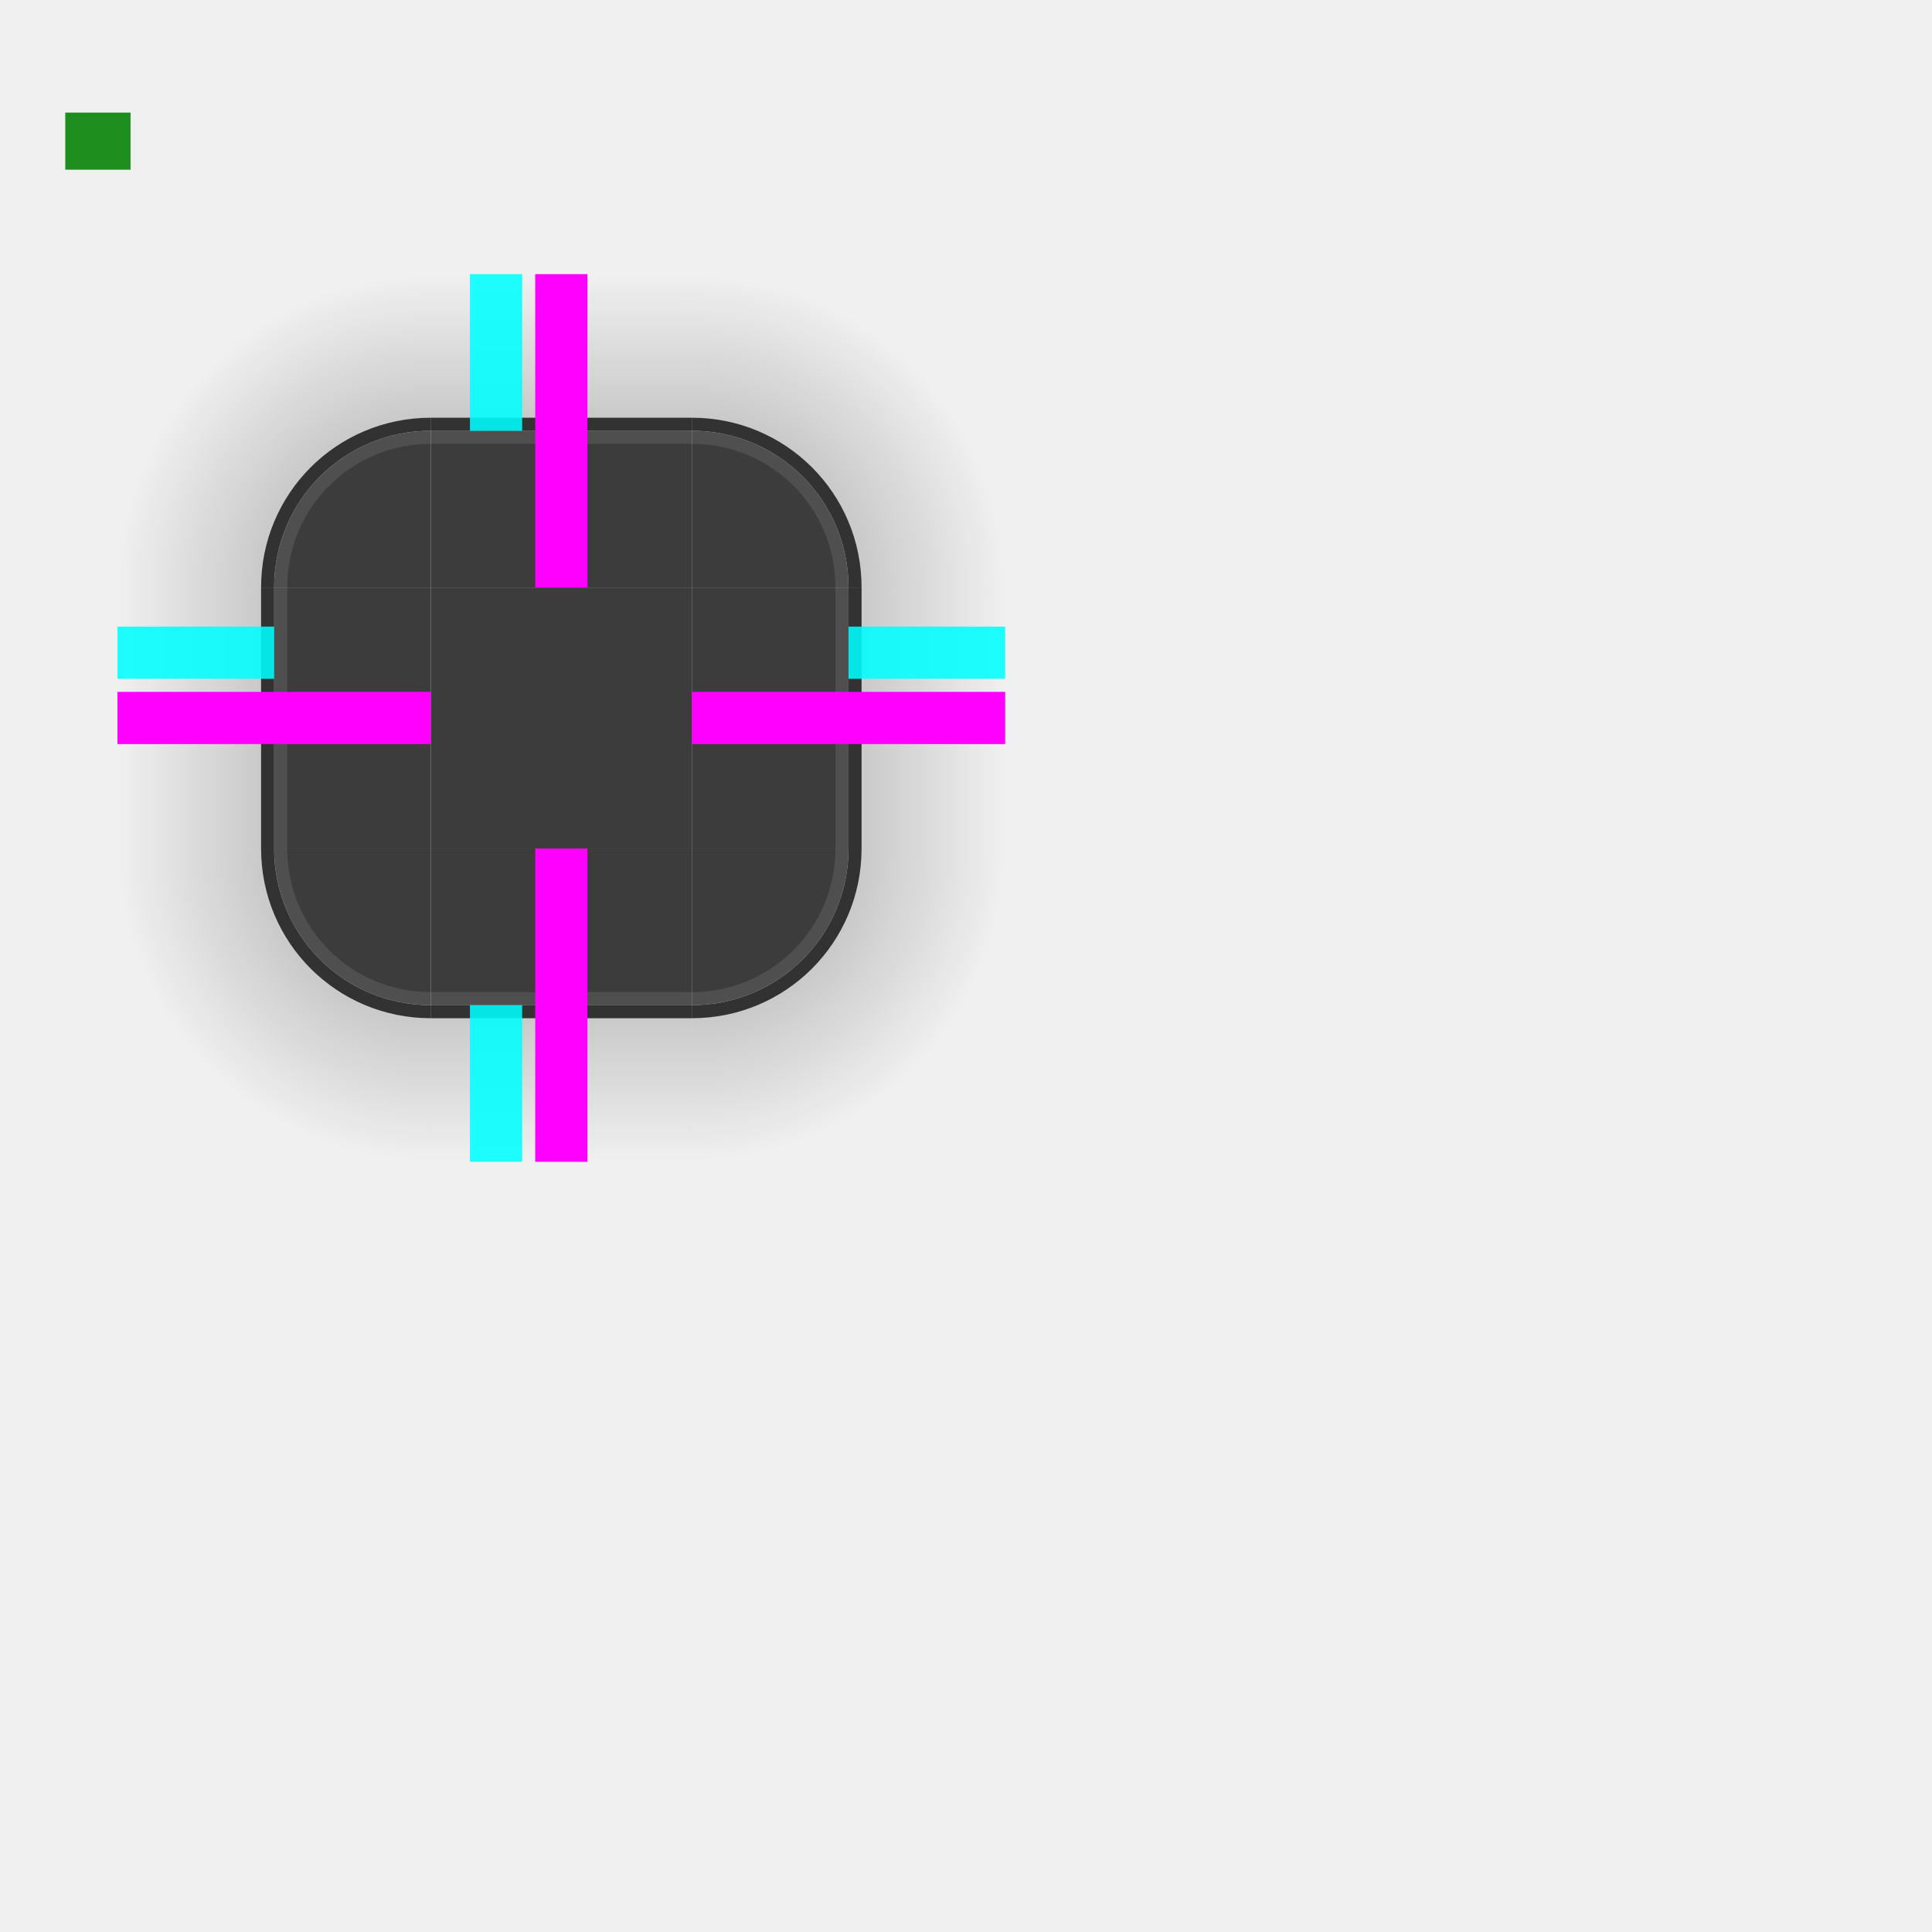
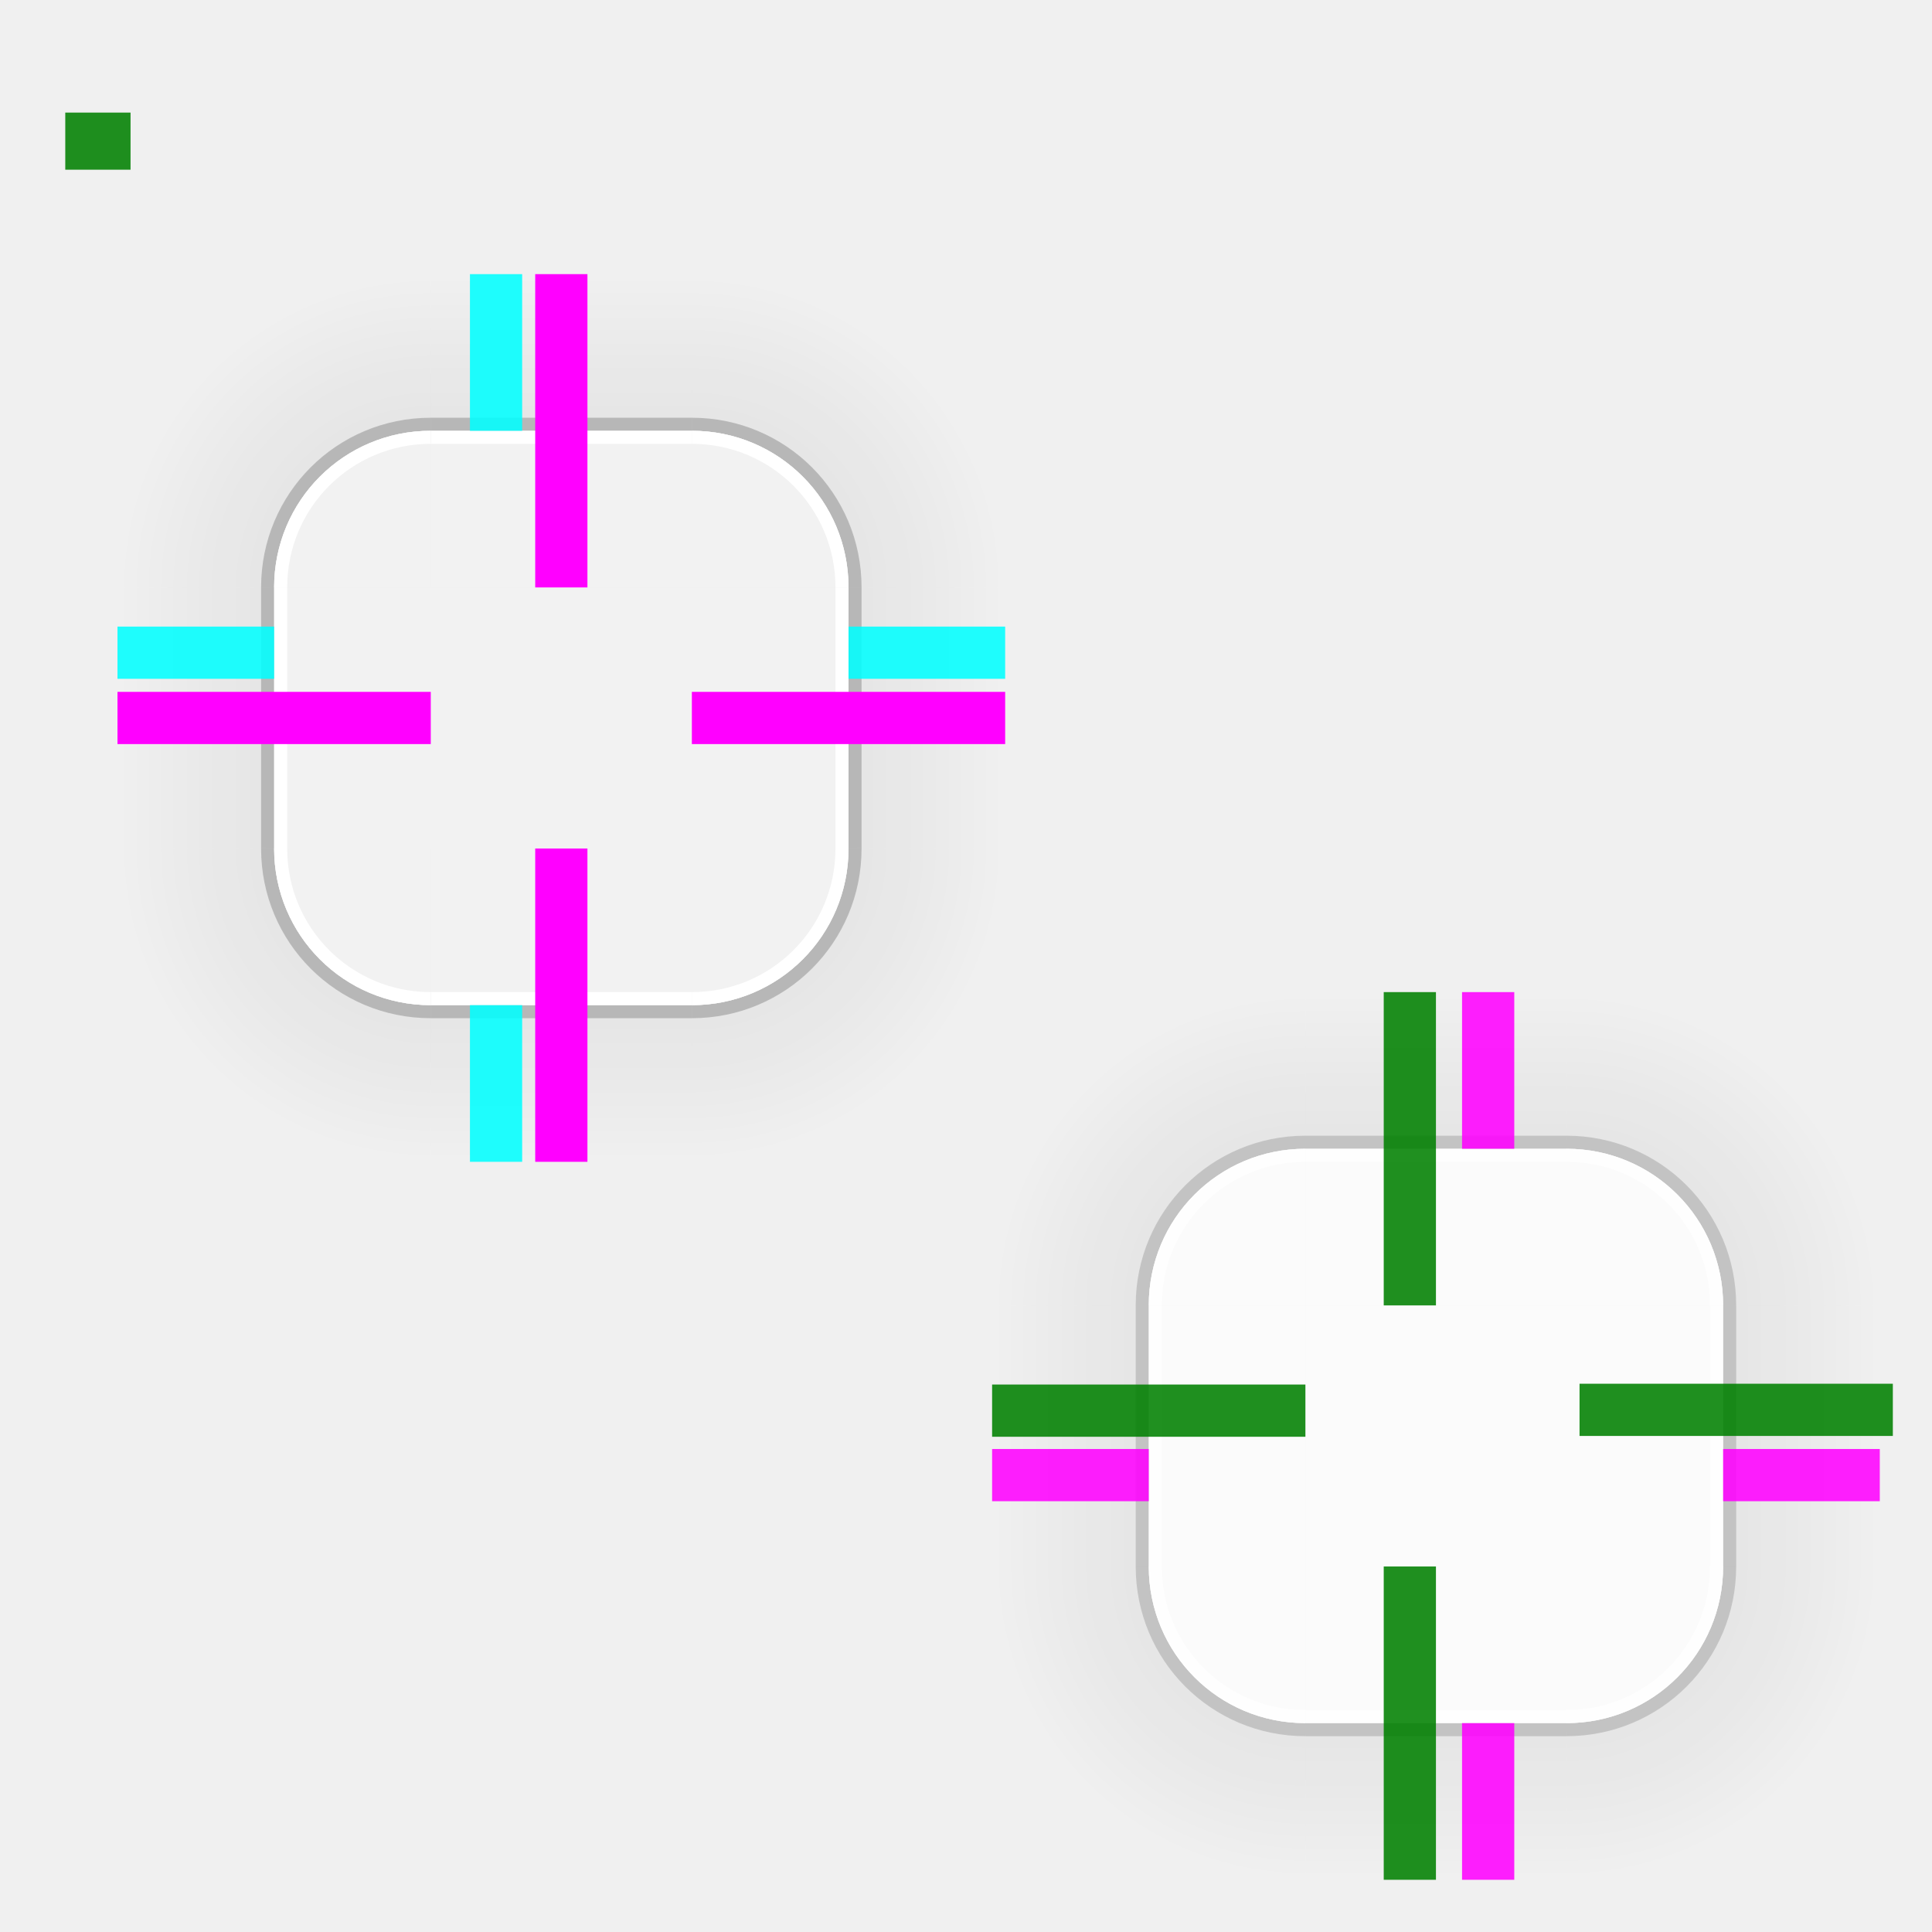
<svg xmlns="http://www.w3.org/2000/svg" xmlns:xlink="http://www.w3.org/1999/xlink" width="148" height="148" id="svg3642" version="1.0">
  <defs id="defs3644">
    <style type="text/css" id="current-color-scheme">
      .ColorScheme-Text {
        color:#7B7C7E;
      }
      .ColorScheme-Background{
        color:#EFF0F1;
      }
      .ColorScheme-Highlight{
        color:#3DAEE6;
      }
      .ColorScheme-ViewText {
        color:#7B7C7E;
      }
      .ColorScheme-ViewBackground{
        color:#FCFCFC;
      }
      .ColorScheme-ViewHover {
        color:#3DAEE6;
      }
      .ColorScheme-ViewFocus{
        color:#1E92FF;
      }
      .ColorScheme-ButtonText {
        color:#7B7C7E;
      }
      .ColorScheme-ButtonBackground{
        color:#EFF0F1;
      }
      .ColorScheme-ButtonHover {
        color:#3DAEE6;
      }
      .ColorScheme-ButtonFocus{
        color:#1E92FF;
      }
</style>
    <linearGradient xlink:href="#a" id="linearGradient1013" gradientUnits="userSpaceOnUse" gradientTransform="matrix(1.499998,0,0,1,-198.5,-904.36)" x1="-19" y1="932.36" x2="-7" y2="932.36" />
    <linearGradient id="a">
      <stop id="stop16" offset="0" />
      <stop id="stop18" offset="1" stop-opacity="0" />
    </linearGradient>
    <radialGradient xlink:href="#a" id="radialGradient1112" gradientUnits="userSpaceOnUse" gradientTransform="matrix(1.2618822e-6,-4.000001,4,1.2618818e-6,104,94.00001)" cx="19" cy="12" fx="19" fy="12" r="6" />
    <radialGradient xlink:href="#a" id="radialGradient1274" gradientUnits="userSpaceOnUse" gradientTransform="matrix(1.2618822e-6,-4.000001,4,1.2618818e-6,104,94.00001)" cx="19" cy="12" fx="19" fy="12" r="6" />
    <radialGradient xlink:href="#a" id="radialGradient1282" gradientUnits="userSpaceOnUse" gradientTransform="matrix(1.2618822e-6,-4.000001,4,1.2618818e-6,104,94.00001)" cx="19" cy="12" fx="19" fy="12" r="6" />
    <radialGradient xlink:href="#a" id="radialGradient1290" gradientUnits="userSpaceOnUse" gradientTransform="matrix(1.2618822e-6,-4.000001,4,1.2618818e-6,104,94.00001)" cx="19" cy="12" fx="19" fy="12" r="6" />
    <linearGradient y2="-35" x2="-904.36" y1="-35" x1="-916.36" gradientUnits="userSpaceOnUse" id="linearGradient1037" xlink:href="#a" gradientTransform="matrix(1.999998,0,0,1,910.3578,0)" />
    <radialGradient xlink:href="#a" id="radialGradient1011" gradientUnits="userSpaceOnUse" gradientTransform="matrix(1.2618822e-6,-4.000001,4,1.2618818e-6,-23.00002,94.00001)" cx="19" cy="12" fx="19" fy="12" r="6" />
    <linearGradient y2="-35" x2="960.36" y1="-35" x1="948.36" gradientUnits="userSpaceOnUse" id="linearGradient1043" xlink:href="#a" gradientTransform="matrix(2.000002,0,0,1,-954.3623,0)" />
    <linearGradient y2="932.36" x2="-7" y1="932.36" x1="-19" gradientUnits="userSpaceOnUse" id="linearGradient1045" xlink:href="#a" gradientTransform="matrix(2,0,0,1,13,0)" />
    <linearGradient y2="932.36" x2="63" y1="932.36" x1="51" gradientUnits="userSpaceOnUse" id="linearGradient1047" xlink:href="#a" gradientTransform="matrix(2,0,0,1,-57,0)" />
    <radialGradient xlink:href="#a" id="radialGradient1011-7" gradientUnits="userSpaceOnUse" gradientTransform="matrix(1.2618822e-6,-4.000001,4,1.2618818e-6,-23.00002,94.00001)" cx="19" cy="12" fx="19" fy="12" r="6" />
-     <linearGradient xlink:href="#a" id="linearGradient1977" gradientUnits="userSpaceOnUse" gradientTransform="matrix(1.999998,0,0,1,910.3578,0)" x1="-916.36" y1="-35" x2="-904.36" y2="-35" />
-     <linearGradient xlink:href="#a" id="linearGradient1979" gradientUnits="userSpaceOnUse" gradientTransform="matrix(2.000002,0,0,1,-954.3623,0)" x1="948.36" y1="-35" x2="960.36" y2="-35" />
-     <linearGradient xlink:href="#a" id="linearGradient1981" gradientUnits="userSpaceOnUse" gradientTransform="matrix(2,0,0,1,13,0)" x1="-19" y1="932.36" x2="-7" y2="932.36" />
-     <linearGradient xlink:href="#a" id="linearGradient1983" gradientUnits="userSpaceOnUse" gradientTransform="matrix(2,0,0,1,-57,0)" x1="51" y1="932.36" x2="63" y2="932.36" />
+     <linearGradient xlink:href="#a" id="linearGradient1729" gradientUnits="userSpaceOnUse" gradientTransform="matrix(1.999998,0,0,1,910.3578,0)" x1="-916.36" y1="-35" x2="-904.36" y2="-35" />
+     <linearGradient xlink:href="#a" id="linearGradient1731" gradientUnits="userSpaceOnUse" gradientTransform="matrix(2.000002,0,0,1,-954.3623,0)" x1="948.36" y1="-35" x2="960.36" y2="-35" />
+     <linearGradient xlink:href="#a" id="linearGradient1733" gradientUnits="userSpaceOnUse" gradientTransform="matrix(2,0,0,1,13,0)" x1="-19" y1="932.36" x2="-7" y2="932.36" />
+     <linearGradient xlink:href="#a" id="linearGradient1735" gradientUnits="userSpaceOnUse" gradientTransform="matrix(2,0,0,1,-57,0)" x1="51" y1="932.36" x2="63" y2="932.36" />
  </defs>
  <g id="layer1">
    <rect y="8.625" x="5" height="4.375" width="5" id="hint-stretch-borders" style="opacity:0.875;fill:#008000;fill-opacity:1;stroke:none;stroke-width:0;stroke-miterlimit:4;stroke-dasharray:none;stroke-opacity:1" />
    <text id="text4270" y="-506.747" x="198.334" style="font-style:normal;font-variant:normal;font-weight:bold;font-stretch:normal;line-height:0%;font-family:'Gill Sans';text-align:justify;writing-mode:lr-tb;text-anchor:start;fill:#000000;fill-opacity:1;stroke:none;stroke-width:1px;stroke-linecap:butt;stroke-linejoin:miter;stroke-opacity:1" xml:space="preserve">
      <tspan y="-506.747" x="198.334" id="tspan4272" style="font-size:14px;line-height:1.25"> </tspan>
    </text>
    <g style="opacity:0.979" transform="matrix(-0.75,0,0,0.75,133.5,29.5)" id="g3041" />
    <use x="0" y="0" xlink:href="#shadow-left" id="shadow-bottom" transform="rotate(-90,190,54.99999)" width="100%" height="100%" />
    <use height="100%" width="100%" transform="rotate(180,190,54.99999)" id="shadow-right" xlink:href="#shadow-left" y="0" x="0" />
    <use x="0" y="0" xlink:href="#shadow-left" id="shadow-top" transform="rotate(90,190,54.99999)" width="100%" height="100%" />
    <g id="shadow-left" transform="matrix(1.333333,0,0,0.6249993,-122.6666,37.50001)">
      <rect style="opacity:0.05;fill:url(#linearGradient1013);stroke-width:1.225" id="rect1066" height="32" width="9" y="12" x="-218" transform="scale(-1,1)" />
      <rect style="opacity:0;fill:none;stroke-width:1.732" id="rect1186" height="32" width="18" y="12" x="-227" transform="scale(-1,1)" />
    </g>
    <g id="shadow-topleft" transform="matrix(1.333333,0,0,1.333333,154.6667,-1176.813)">
      <g style="fill-rule:evenodd" id="g1106">
        <path style="opacity:0.05;fill:url(#radialGradient1112);fill-opacity:1;stroke-width:2" d="m 128,-6 v 24 h 12 c 0,-6.648 5.352,-12 12,-12 V -6 Z" transform="matrix(0.75,0,0,0.75,-95.00001,902.86)" id="path1104" />
      </g>
    </g>
    <g transform="matrix(0.625,0,0,1,21.125,-877.36)" id="top">
-       <rect class="ColorScheme-Background" transform="matrix(0,-1,-1,0,0,0)" x="-922.36" y="-51" width="12" height="32" id="rect42" style="opacity:0.95;fill:#333333" />
-       <rect transform="matrix(0,-1,-1,0,0,0)" x="-910.36" y="-51" width="12" height="32" id="rect44" style="opacity:0.35;fill:url(#linearGradient1037);stroke-width:1.414" />
-       <rect transform="matrix(0,-1,-1,0,0,0)" x="-910.36" y="-51" width="1" height="32" id="rect1259" style="opacity:0.75;fill:#000000;stroke-width:0.408" />
-       <rect class="ColorScheme-Background" transform="matrix(0,-1,-1,0,0,0)" x="-911.36" y="-51" width="1" height="32" id="rect1018" style="color:#eff0f1;opacity:0.1;fill:#ffffff;fill-opacity:1;stroke-width:0.408" />
+       <rect class="ColorScheme-Background" transform="matrix(0,-1,-1,0,0,0)" x="-922.36" y="-51" width="12" height="32" id="rect42" style="opacity:0.95;fill:#f2f2f2" />
+       <rect transform="matrix(0,-1,-1,0,0,0)" x="-910.36" y="-51" width="12" height="32" id="rect44" style="opacity:0.1;fill:url(#linearGradient1037);stroke-width:1.414" />
+       <rect transform="matrix(0,-1,-1,0,0,0)" x="-910.36" y="-51" width="1" height="32" id="rect1259" style="fill:#000000;opacity:0.2" />
+       <rect class="ColorScheme-Background" transform="matrix(0,-1,-1,0,0,0)" x="-911.36" y="-51" width="1" height="32" id="rect1018" style="fill:#ffffff" />
    </g>
    <g transform="matrix(1.333333,0,0,1.333333,7.666667,-1176.813)" id="topleft">
      <g id="g53" style="fill-rule:evenodd">
-         <path style="opacity:0.35;fill:url(#radialGradient1011);fill-opacity:1;stroke-width:2" d="M 1,-6 V 18 H 13 C 13,11.352 18.352,6 25,6 V -6 Z" transform="matrix(0.75,0,0,0.75,0.25,902.86)" id="path47" />
-         <path id="path900" style="opacity:0.75;fill:#000000;fill-opacity:1;stroke-width:2" d="M 33 32 C 25.798 32 20 37.798 20 45 L 21 45 C 21 38.352 26.352 33 33 33 L 33 32 z " transform="matrix(0.75,0,0,0.75,-5.75,882.61)" />
-       </g>
-       <path id="path55" d="m 19,907.36 c -4.986,0 -9,4.014 -9,9 h 6 1.5 1.5 v -1.5 -6 z" style="opacity:0.95;fill:#333333" />
-       <path id="path995" style="color:#eff0f1;opacity:0.1;fill:#ffffff;fill-opacity:1;stroke-width:2" d="M 33 33 C 26.352 33 21 38.352 21 45 L 22 45 C 22 38.906 26.906 34 33 34 L 33 33 z " transform="matrix(0.75,0,0,0.75,-5.75,882.61)" />
+         <path style="opacity:0.1;fill:url(#radialGradient1011);fill-opacity:1;stroke-width:2" d="M 1,-6 V 18 H 13 C 13,11.352 18.352,6 25,6 V -6 Z" transform="matrix(0.75,0,0,0.75,0.25,902.86)" id="path47" />
+         <path id="path900" d="M 33 32 C 25.798 32 20 37.798 20 45 L 21 45 C 21 38.352 26.352 33 33 33 L 33 32 z " transform="matrix(0.75,0,0,0.75,-5.75,882.61)" style="fill:#000000;opacity:0.2" />
+       </g>
+       <path id="path55" d="m 19,907.36 c -4.986,0 -9,4.014 -9,9 h 6 1.5 1.5 v -1.5 -6 z" style="opacity:0.95;fill:#f2f2f2" />
+       <path id="path995" d="M 33 33 C 26.352 33 21 38.352 21 45 L 22 45 C 22 38.906 26.906 34 33 34 L 33 33 z " transform="matrix(0.75,0,0,0.75,-5.75,882.61)" style="fill:#ffffff" />
    </g>
    <g transform="matrix(0.625,0,0,1,21.125,-877.36)" id="bottom">
-       <rect class="ColorScheme-Background" transform="rotate(90)" x="942.36" y="-51" width="12" height="32" id="rect69" style="opacity:0.95;fill:#333333" />
-       <rect transform="rotate(90)" x="954.36" y="-51" width="12" height="32" id="rect71" style="opacity:0.35;fill:url(#linearGradient1043);stroke-width:1.414" />
-       <rect transform="rotate(90)" x="954.36" y="-51" width="1" height="32" id="rect1299" style="opacity:0.75;fill:#000000;stroke-width:0.408" />
-       <rect class="ColorScheme-Background" transform="rotate(90)" x="953.36" y="-51" width="1" height="32" id="rect1058" style="color:#eff0f1;opacity:0.1;fill:#ffffff;fill-opacity:1;stroke-width:0.408" />
+       <rect class="ColorScheme-Background" transform="rotate(90)" x="942.36" y="-51" width="12" height="32" id="rect69" style="opacity:0.95;fill:#f2f2f2" />
+       <rect transform="rotate(90)" x="954.36" y="-51" width="12" height="32" id="rect71" style="opacity:0.1;fill:url(#linearGradient1043);stroke-width:1.414" />
+       <rect transform="rotate(90)" x="954.36" y="-51" width="1" height="32" id="rect1299" style="fill:#000000;opacity:0.2" />
+       <rect class="ColorScheme-Background" transform="rotate(90)" x="953.36" y="-51" width="1" height="32" id="rect1058" style="fill:#ffffff" />
    </g>
    <g transform="matrix(1,0,0,0.6249991,8,-527.7242)" id="left">
-       <rect class="ColorScheme-Background" transform="scale(-1,1)" x="-25" y="916.36" width="12" height="32" id="rect96" style="opacity:0.95;fill:#333333" />
-       <rect transform="scale(-1,1)" x="-13" y="916.36" width="12" height="32" id="rect98" style="opacity:0.35;fill:url(#linearGradient1045);stroke-width:1.414" />
-       <rect transform="scale(-1,1)" x="-13" y="916.36" width="1" height="32" id="rect1219" style="opacity:0.75;fill:#000000;stroke-width:0.408" />
-       <rect class="ColorScheme-Background" transform="scale(-1,1)" x="-14" y="916.36" width="1" height="32" id="rect1038" style="color:#eff0f1;opacity:0.1;fill:#ffffff;fill-opacity:1;stroke-width:0.408" />
+       <rect class="ColorScheme-Background" transform="scale(-1,1)" x="-25" y="916.36" width="12" height="32" id="rect96" style="opacity:0.95;fill:#f2f2f2" />
+       <rect transform="scale(-1,1)" x="-13" y="916.36" width="12" height="32" id="rect98" style="opacity:0.1;fill:url(#linearGradient1045);stroke-width:1.414" />
+       <rect transform="scale(-1,1)" x="-13" y="916.36" width="1" height="32" id="rect1219" style="fill:#000000;opacity:0.2" />
+       <rect class="ColorScheme-Background" transform="scale(-1,1)" x="-14" y="916.36" width="1" height="32" id="rect1038" style="fill:#ffffff" />
    </g>
    <g transform="matrix(1,0,0,0.6249991,8,-527.7242)" id="right">
-       <rect class="ColorScheme-Background" x="45" y="916.36" width="12" height="32" id="rect101" style="opacity:0.95;fill:#333333" />
-       <rect x="57" y="916.36" width="12" height="32" id="rect103" style="opacity:0.35;fill:url(#linearGradient1047);stroke-width:1.414" />
-       <rect x="57" y="916.36" width="1" height="32" id="rect1339" style="opacity:0.75;fill:#000000;stroke-width:0.408" />
-       <rect class="ColorScheme-Background" x="56" y="916.36" width="1" height="32" id="rect1078" style="color:#eff0f1;opacity:0.1;fill:#ffffff;fill-opacity:1;stroke-width:0.408" />
+       <rect class="ColorScheme-Background" x="45" y="916.36" width="12" height="32" id="rect101" style="opacity:0.95;fill:#f2f2f2" />
+       <rect x="57" y="916.36" width="12" height="32" id="rect103" style="opacity:0.1;fill:url(#linearGradient1047);stroke-width:1.414" />
+       <rect x="57" y="916.36" width="1" height="32" id="rect1339" style="fill:#000000;opacity:0.2" />
+       <rect class="ColorScheme-Background" x="56" y="916.36" width="1" height="32" id="rect1078" style="fill:#ffffff" />
    </g>
    <g transform="matrix(0.6249991,0,0,0.6249991,21.12503,-527.7242)" id="center">
      <rect x="19" y="916.36" width="32" height="32" id="rect106" style="fill:none" />
-       <rect class="ColorScheme-Background" x="19" y="916.36" width="32" height="32" id="rect108" style="opacity:0.95;fill:#333333" />
+       <rect class="ColorScheme-Background" x="19" y="916.36" width="32" height="32" id="rect108" style="opacity:0.95;fill:#f2f2f2" />
    </g>
    <rect height="24" width="4" y="21" x="41" id="hint-top-margin" style="fill:#ff00ff;stroke-width:1.414" />
    <rect height="24" width="4" y="65" x="41" id="hint-bottom-margin" style="fill:#ff00ff;stroke-width:1.414" />
    <rect height="24" width="4" y="-77" x="53" transform="rotate(90)" id="hint-right-margin" style="fill:#ff00ff;stroke-width:1.414" />
    <rect height="24" width="4" y="-33" x="53" transform="rotate(90)" id="hint-left-margin" style="fill:#ff00ff;stroke-width:1.414" />
    <g id="shadow-center" transform="matrix(0.625,0,0,0.625,168.125,-527.725)" style="opacity:0;fill:none">
      <rect x="19" y="916.36" width="32" height="32" id="rect213" />
      <rect x="19" y="916.36" width="32" height="32" id="rect215" />
    </g>
    <rect height="24" width="4" y="21" x="188" id="shadow-hint-top-margin" style="fill:#ff00ff;stroke-width:1.414" />
    <rect height="24" width="4" y="65" x="188" id="shadow-hint-bottom-margin" style="fill:#ff00ff;stroke-width:1.414" />
    <rect height="24" width="4" y="-224" x="53" transform="rotate(90)" id="shadow-hint-right-margin" style="fill:#ff00ff;stroke-width:1.414" />
    <rect height="24" width="4" y="-180" x="53" transform="rotate(90)" id="shadow-hint-left-margin" style="fill:#ff00ff;stroke-width:1.414" />
-     <use height="100%" width="100%" transform="matrix(-1,0,0,1,86,1.2064599e-6)" id="topright" xlink:href="#topleft" y="0" x="0" />
+     <use height="100%" width="100%" transform="matrix(-1,0,0,1,86,1.8714602e-6)" id="topright" xlink:href="#topleft" y="0" x="0" />
    <use height="100%" width="100%" transform="rotate(-90,43,55)" id="bottomleft" xlink:href="#topleft" y="0" x="0" />
    <use height="100%" width="100%" transform="rotate(180,43,55)" id="bottomright" xlink:href="#topleft" y="0" x="0" />
    <g transform="matrix(-1.333333,0,0,1.333333,225.3333,-1176.813)" id="shadow-topright">
      <g id="g1270" style="fill-rule:evenodd">
        <path id="path1268" transform="matrix(0.75,0,0,0.75,-95.00001,902.86)" d="m 128,-6 v 24 h 12 c 0,-6.648 5.352,-12 12,-12 V -6 Z" style="opacity:0.05;fill:url(#radialGradient1274);fill-opacity:1;stroke-width:2" />
      </g>
    </g>
    <g id="shadow-bottomright" transform="matrix(-1.333333,0,0,-1.333333,225.3333,1286.813)">
      <g style="fill-rule:evenodd" id="g1278">
        <path style="opacity:0.05;fill:url(#radialGradient1282);fill-opacity:1;stroke-width:2" d="m 128,-6 v 24 h 12 c 0,-6.648 5.352,-12 12,-12 V -6 Z" transform="matrix(0.75,0,0,0.75,-95.00001,902.86)" id="path1276" />
      </g>
    </g>
    <g transform="matrix(1.333333,0,0,-1.333333,154.6667,1286.813)" id="shadow-bottomleft">
      <g id="g1286" style="fill-rule:evenodd">
        <path id="path1284" transform="matrix(0.75,0,0,0.75,-95.00001,902.86)" d="m 128,-6 v 24 h 12 c 0,-6.648 5.352,-12 12,-12 V -6 Z" style="opacity:0.05;fill:url(#radialGradient1290);fill-opacity:1;stroke-width:2" />
      </g>
    </g>
    <rect style="opacity:0.875;fill:#00ffff;fill-opacity:1;stroke:none;stroke-width:0.926" id="hint-right-inset" width="12" height="4" x="65" y="48" />
    <rect y="48" x="9" height="4" width="12" id="hint-left-inset" style="opacity:0.875;fill:#00ffff;fill-opacity:1;stroke:none;stroke-width:0.926" />
    <rect style="opacity:0.875;fill:#00ffff;fill-opacity:1;stroke:none;stroke-width:0.926" id="hint-top-inset" width="4" height="12" x="36" y="21" />
    <rect y="77" x="36" height="12" width="4" id="hint-bottom-inset" style="opacity:0.875;fill:#00ffff;fill-opacity:1;stroke:none;stroke-width:0.926" />
    <rect y="48" x="212" height="4" width="12" id="shadow-hint-right-inset" style="opacity:0.875;fill:#00ffff;fill-opacity:1;stroke:none;stroke-width:0.926" />
    <rect style="opacity:0.875;fill:#00ffff;fill-opacity:1;stroke:none;stroke-width:0.926" id="shadow-hint-left-inset" width="12" height="4" x="156" y="48" />
    <rect y="21" x="183" height="12" width="4" id="shadow-hint-top-inset" style="opacity:0.875;fill:#00ffff;fill-opacity:1;stroke:none;stroke-width:0.926" />
    <rect style="opacity:0.875;fill:#00ffff;fill-opacity:1;stroke:none;stroke-width:0.926" id="shadow-hint-bottom-inset" width="4" height="12" x="183" y="77" />
-     <g transform="matrix(0.625,0,0,1,11.125,-730.36)" id="blurred-top">
-       <rect transform="matrix(0,-1,-1,0,0,0)" x="-922.36" y="-51" width="12" height="32" id="rect42-5" style="fill:#242424;fill-opacity:1;opacity:0.65" />
-       <rect transform="matrix(0,-1,-1,0,0,0)" x="-910.36" y="-51" width="12" height="32" id="rect44-3" style="opacity:0.1;fill:url(#linearGradient1977);stroke-width:1.414" />
-       <rect transform="matrix(0,-1,-1,0,0,0)" x="-910.36" y="-51" width="1" height="32" id="rect1259-5" style="opacity:0.1;fill:#000000;stroke-width:0.408" />
-       <rect class="ColorScheme-Background" transform="matrix(0,-1,-1,0,0,0)" x="-911.36" y="-51" width="1" height="32" id="rect1018-6" style="color:#eff0f1;opacity:0.1;fill:#ffffff;fill-opacity:1;stroke-width:0.408" />
-     </g>
-     <g transform="matrix(1.333333,0,0,1.333333,-2.333334,-1029.813)" id="blurred-topleft">
+     <g transform="matrix(0.625,0,0,1,88.125,-822.36)" id="blurred-top">
+       <rect class="ColorScheme-Background" transform="matrix(0,-1,-1,0,0,0)" x="-922.36" y="-51" width="12" height="32" id="rect42-5" style="color:#eff0f1;opacity:0.75;fill:#ffffff;fill-opacity:1;stroke-width:1.414" />
+       <rect transform="matrix(0,-1,-1,0,0,0)" x="-910.36" y="-51" width="12" height="32" id="rect44-3" style="opacity:0.1;fill:url(#linearGradient1729);stroke-width:1.414" />
+       <rect transform="matrix(0,-1,-1,0,0,0)" x="-910.36" y="-51" width="1" height="32" id="rect1259-5" style="opacity:0.15;fill:#000000;stroke-width:0.408" />
+       <rect class="ColorScheme-Background" transform="matrix(0,-1,-1,0,0,0)" x="-911.36" y="-51" width="1" height="32" id="rect1018-6" style="fill:#ffffff;opacity:0.75" />
+     </g>
+     <g transform="matrix(1.333333,0,0,1.333333,74.66666,-1121.813)" id="blurred-topleft">
      <g id="g53-2" style="fill-rule:evenodd">
        <path style="opacity:0.1;fill:url(#radialGradient1011-7);fill-opacity:1;stroke-width:2" d="M 1,-6 V 18 H 13 C 13,11.352 18.352,6 25,6 V -6 Z" transform="matrix(0.75,0,0,0.75,0.25,902.86)" id="path47-9" />
-         <path id="path900-1" style="opacity:0.1;fill:#000000;fill-opacity:1;stroke-width:2" d="m 33,32 c -7.202,0 -13,5.798 -13,13 h 1 c 0,-6.648 5.352,-12 12,-12 z" transform="matrix(0.75,0,0,0.75,-5.75,882.61)" />
-       </g>
-       <path id="path55-2" d="m 19,907.36 c -4.986,0 -9,4.014 -9,9 h 6 1.5 1.5 v -1.5 -6 z" style="fill:#242424;fill-opacity:1;opacity:0.65" />
-       <path id="path995-7" style="color:#eff0f1;opacity:0.1;fill:#ffffff;fill-opacity:1;stroke-width:2" d="m 33,33 c -6.648,0 -12,5.352 -12,12 h 1 c 0,-6.094 4.906,-11 11,-11 z" transform="matrix(0.75,0,0,0.75,-5.75,882.61)" />
-     </g>
-     <g transform="matrix(0.625,0,0,1,11.125,-730.36)" id="blurred-bottom">
-       <rect transform="rotate(90)" x="942.36" y="-51" width="12" height="32" id="rect69-0" style="fill:#242424;fill-opacity:1;opacity:0.65" />
-       <rect transform="rotate(90)" x="954.36" y="-51" width="12" height="32" id="rect71-9" style="opacity:0.1;fill:url(#linearGradient1979);stroke-width:1.414" />
-       <rect transform="rotate(90)" x="954.36" y="-51" width="1" height="32" id="rect1299-3" style="opacity:0.1;fill:#000000;stroke-width:0.408" />
-       <rect class="ColorScheme-Background" transform="rotate(90)" x="953.36" y="-51" width="1" height="32" id="rect1058-6" style="color:#eff0f1;opacity:0.1;fill:#ffffff;fill-opacity:1;stroke-width:0.408" />
-     </g>
-     <g transform="matrix(1,0,0,0.6249991,-1.999998,-380.7241)" id="blurred-left">
-       <rect transform="scale(-1,1)" x="-25" y="916.36" width="12" height="32" id="rect96-0" style="fill:#242424;fill-opacity:1;opacity:0.65" />
-       <rect transform="scale(-1,1)" x="-13" y="916.36" width="12" height="32" id="rect98-6" style="opacity:0.1;fill:url(#linearGradient1981);stroke-width:1.414" />
-       <rect transform="scale(-1,1)" x="-13" y="916.36" width="1" height="32" id="rect1219-2" style="opacity:0.1;fill:#000000;stroke-width:0.408" />
-       <rect class="ColorScheme-Background" transform="scale(-1,1)" x="-14" y="916.36" width="1" height="32" id="rect1038-6" style="color:#eff0f1;opacity:0.1;fill:#ffffff;fill-opacity:1;stroke-width:0.408" />
-     </g>
-     <g transform="matrix(1,0,0,0.6249991,-1.999998,-380.7241)" id="blurred-right">
-       <rect x="45" y="916.36" width="12" height="32" id="rect101-1" style="fill:#242424;fill-opacity:1;opacity:0.65" />
-       <rect x="57" y="916.36" width="12" height="32" id="rect103-8" style="opacity:0.1;fill:url(#linearGradient1983);stroke-width:1.414" />
-       <rect x="57" y="916.36" width="1" height="32" id="rect1339-7" style="opacity:0.1;fill:#000000;stroke-width:0.408" />
-       <rect class="ColorScheme-Background" x="56" y="916.36" width="1" height="32" id="rect1078-9" style="color:#eff0f1;opacity:0.1;fill:#ffffff;fill-opacity:1;stroke-width:0.408" />
-     </g>
-     <g transform="matrix(0.6249991,0,0,0.6249991,11.12503,-380.7241)" id="blurred-center">
+         <path id="path900-1" style="opacity:0.15;fill:#000000;fill-opacity:1;stroke-width:2" d="m 33,32 c -7.202,0 -13,5.798 -13,13 h 1 c 0,-6.648 5.352,-12 12,-12 z" transform="matrix(0.75,0,0,0.75,-5.75,882.61)" />
+       </g>
+       <path id="path55-2" d="m 19,907.36 c -4.986,0 -9,4.014 -9,9 h 6 1.5 1.5 v -1.5 -6 z" style="color:#eff0f1;opacity:0.75;fill:#ffffff;fill-opacity:1;stroke-width:1.5" />
+       <path id="path995-7" d="m 33,33 c -6.648,0 -12,5.352 -12,12 h 1 c 0,-6.094 4.906,-11 11,-11 z" transform="matrix(0.75,0,0,0.75,-5.75,882.61)" style="fill:#ffffff;opacity:0.75" />
+     </g>
+     <g transform="matrix(0.625,0,0,1,88.125,-822.36)" id="blurred-bottom">
+       <rect class="ColorScheme-Background" transform="rotate(90)" x="942.36" y="-51" width="12" height="32" id="rect69-0" style="color:#eff0f1;opacity:0.75;fill:#ffffff;fill-opacity:1;stroke-width:1.414" />
+       <rect transform="rotate(90)" x="954.36" y="-51" width="12" height="32" id="rect71-9" style="opacity:0.1;fill:url(#linearGradient1731);stroke-width:1.414" />
+       <rect transform="rotate(90)" x="954.36" y="-51" width="1" height="32" id="rect1299-3" style="opacity:0.15;fill:#000000;stroke-width:0.408" />
+       <rect class="ColorScheme-Background" transform="rotate(90)" x="953.36" y="-51" width="1" height="32" id="rect1058-6" style="fill:#ffffff;opacity:0.75" />
+     </g>
+     <g transform="matrix(1,0,0,0.6249991,75,-472.7242)" id="blurred-left">
+       <rect class="ColorScheme-Background" transform="scale(-1,1)" x="-25" y="916.36" width="12" height="32" id="rect96-0" style="color:#eff0f1;opacity:0.75;fill:#ffffff;fill-opacity:1;stroke-width:1.414" />
+       <rect transform="scale(-1,1)" x="-13" y="916.36" width="12" height="32" id="rect98-6" style="opacity:0.1;fill:url(#linearGradient1733);stroke-width:1.414" />
+       <rect transform="scale(-1,1)" x="-13" y="916.36" width="1" height="32" id="rect1219-2" style="opacity:0.15;fill:#000000;stroke-width:0.408" />
+       <rect class="ColorScheme-Background" transform="scale(-1,1)" x="-14" y="916.36" width="1" height="32" id="rect1038-6" style="fill:#ffffff;opacity:0.75" />
+     </g>
+     <g transform="matrix(1,0,0,0.6249991,75,-472.7242)" id="blurred-right">
+       <rect class="ColorScheme-Background" x="45" y="916.36" width="12" height="32" id="rect101-1" style="color:#eff0f1;opacity:0.75;fill:#ffffff;fill-opacity:1;stroke-width:1.414" />
+       <rect x="57" y="916.36" width="12" height="32" id="rect103-8" style="opacity:0.1;fill:url(#linearGradient1735);stroke-width:1.414" />
+       <rect x="57" y="916.36" width="1" height="32" id="rect1339-7" style="opacity:0.15;fill:#000000;stroke-width:0.408" />
+       <rect class="ColorScheme-Background" x="56" y="916.36" width="1" height="32" id="rect1078-9" style="fill:#ffffff;opacity:0.75" />
+     </g>
+     <g transform="matrix(0.6249991,0,0,0.6249991,88.12503,-472.7242)" id="blurred-center">
      <rect x="19" y="916.36" width="32" height="32" id="rect106-2" style="fill:none" />
-       <rect x="19" y="916.36" width="32" height="32" id="rect108-0" style="fill:#242424;fill-opacity:1;opacity:0.65" />
-     </g>
-     <rect height="24" width="4" y="168" x="31" id="blurred-hint-top-margin" style="fill:#ff00ff;stroke-width:1.414" />
-     <rect height="24" width="4" y="212" x="31" id="blurred-hint-bottom-margin" style="fill:#ff00ff;stroke-width:1.414" />
-     <rect height="24" width="4" y="-67" x="200" transform="rotate(90)" id="blurred-hint-right-margin" style="fill:#ff00ff;stroke-width:1.414" />
-     <rect height="24" width="4" y="-23" x="200" transform="rotate(90)" id="blurred-hint-left-margin" style="fill:#ff00ff;stroke-width:1.414" />
-     <use height="100%" width="100%" transform="matrix(-1,0,0,1,66,-1.2587891e-6)" id="blurred-topright" xlink:href="#blurred-topleft" y="0" x="0" />
-     <use height="100%" width="100%" transform="rotate(-90,32.99999,202)" id="blurred-bottomleft" xlink:href="#blurred-topleft" y="0" x="0" />
-     <use height="100%" width="100%" transform="rotate(180,33,202)" id="blurred-bottomright" xlink:href="#blurred-topleft" y="0" x="0" />
-     <rect style="opacity:0.875;fill:#00ffff;fill-opacity:1;stroke:none;stroke-width:0.926" id="blurred-hint-right-inset" width="12" height="4" x="55" y="195" />
-     <rect y="195" x="-1" height="4" width="12" id="blurred-hint-left-inset" style="opacity:0.875;fill:#00ffff;fill-opacity:1;stroke:none;stroke-width:0.926" />
-     <rect style="opacity:0.875;fill:#00ffff;fill-opacity:1;stroke:none;stroke-width:0.926" id="blurred-hint-top-inset" width="4" height="12" x="26" y="168" />
-     <rect y="224" x="26" height="12" width="4" id="blurred-hint-bottom-inset" style="opacity:0.875;fill:#00ffff;fill-opacity:1;stroke:none;stroke-width:0.926" />
-     <g transform="matrix(0.625,0,0,1,128.125,-727.36)" id="blurred-mask-top">
-       <rect class="ColorScheme-Background" transform="matrix(0,-1,-1,0,0,0)" x="-922.36" y="-51" width="12" height="32" id="rect42-5-3" />
-       <rect transform="matrix(0,-1,-1,0,0,0)" x="-910.36" y="-51" width="12" height="32" id="rect44-3-6" style="fill:none" />
-     </g>
-     <g transform="matrix(1.333333,0,0,1.333333,114.6667,-1026.813)" id="blurred-mask-topleft">
+       <rect class="ColorScheme-Background" x="19" y="916.36" width="32" height="32" id="rect108-0" style="color:#eff0f1;opacity:0.75;fill:#ffffff;fill-opacity:1" />
+     </g>
+     <use height="100%" width="100%" transform="matrix(-1,0,0,1,220,-5.7728601e-6)" id="blurred-topright" xlink:href="#blurred-topleft" y="0" x="0" />
+     <use height="100%" width="100%" transform="rotate(-90,110,110)" id="blurred-bottomleft" xlink:href="#blurred-topleft" y="0" x="0" />
+     <use height="100%" width="100%" transform="rotate(180,110,110)" id="blurred-bottomright" xlink:href="#blurred-topleft" y="0" x="0" />
+     <rect y="76" x="106" height="24" width="4" id="blurred-hint-top-margin" style="opacity:0.875;fill:#008000;fill-opacity:1;stroke:none;stroke-width:1.309" />
+     <rect style="opacity:0.875;fill:#008000;fill-opacity:1;stroke:none;stroke-width:1.309" id="blurred-hint-bottom-margin" width="4" height="24" x="106" y="120" />
+     <rect y="106" x="121" height="4" width="24" id="blurred-hint-right-margin" style="opacity:0.875;fill:#008000;fill-opacity:1;stroke:none;stroke-width:1.309" />
+     <rect style="opacity:0.875;fill:#008000;fill-opacity:1;stroke:none;stroke-width:1.309" id="blurred-hint-left-margin" width="24" height="4" x="76" y="106.062" />
+     <rect y="111" x="132" height="4" width="12" id="blurred-hint-right-inset" style="opacity:0.875;fill:#ff00ff;fill-opacity:1;stroke:none;stroke-width:0.926" />
+     <rect style="opacity:0.875;fill:#ff00ff;fill-opacity:1;stroke:none;stroke-width:0.926" id="blurred-hint-left-inset" width="12" height="4" x="76" y="111" />
+     <rect y="76" x="112" height="12" width="4" id="blurred-hint-top-inset" style="opacity:0.875;fill:#ff00ff;fill-opacity:1;stroke:none;stroke-width:0.926" />
+     <rect style="opacity:0.875;fill:#ff00ff;fill-opacity:1;stroke:none;stroke-width:0.926" id="blurred-hint-bottom-inset" width="4" height="12" x="112" y="132" />
+     <g transform="matrix(0.625,0,0,1,230.864,-804.3586)" id="blurred-mask-top">
+       <rect class="ColorScheme-Background" transform="matrix(0,-1,-1,0,0,0)" x="-922.36" y="-51" width="12" height="32" id="rect42-5-3" style="color:#eff0f1;opacity:1;fill:#000000;fill-opacity:1;stroke-width:1.414" />
+       <rect transform="matrix(0,-1,-1,0,0,0)" x="-910.36" y="-51" width="12" height="32" id="rect44-3-6" style="opacity:0;fill:#000000;stroke-width:1.414" />
+     </g>
+     <g transform="matrix(1.333333,0,0,1.333333,217.4057,-1103.812)" id="blurred-mask-topleft">
      <g id="g53-2-7" style="fill-rule:evenodd">
-         <path d="M 1,-6 V 18 H 13 C 13,11.352 18.352,6 25,6 V -6 Z" transform="matrix(0.75,0,0,0.75,0.25,902.86)" id="path47-9-5" style="fill:none" />
-       </g>
-       <path id="path55-2-3" d="m 19,907.36 c -4.986,0 -9,4.014 -9,9 h 6 1.5 1.5 v -1.5 -6 z" />
-     </g>
-     <g transform="matrix(0.625,0,0,1,128.125,-727.36)" id="blurred-mask-bottom">
-       <rect transform="rotate(90)" x="942.36" y="-51" width="12" height="32" id="rect69-0-5" />
-       <rect transform="rotate(90)" x="954.36" y="-51" width="12" height="32" id="rect71-9-6" style="fill:none" />
-     </g>
-     <g transform="matrix(1,0,0,0.6249991,115,-377.7242)" id="blurred-mask-left">
-       <rect transform="scale(-1,1)" x="-25" y="916.36" width="12" height="32" id="rect96-0-2" />
-       <rect transform="scale(-1,1)" x="-13" y="916.36" width="12" height="32" id="rect98-6-9" style="fill:none" />
-     </g>
-     <g transform="matrix(1,0,0,0.6249991,115,-377.7242)" id="blurred-mask-right">
-       <rect x="45" y="916.36" width="12" height="32" id="rect101-1-1" />
-       <rect x="57" y="916.36" width="12" height="32" id="rect103-8-2" style="fill:none" />
-     </g>
-     <g transform="matrix(0.6249991,0,0,0.6249991,128.125,-377.7242)" id="blurred-mask-center">
+         <path style="opacity:0;fill:#000000;fill-opacity:1;stroke-width:2" d="M 1,-6 V 18 H 13 C 13,11.352 18.352,6 25,6 V -6 Z" transform="matrix(0.75,0,0,0.75,0.25,902.86)" id="path47-9-5" />
+       </g>
+       <path id="path55-2-3" d="m 19,907.36 c -4.986,0 -9,4.014 -9,9 h 6 1.5 1.5 v -1.5 -6 z" style="color:#eff0f1;opacity:1;fill:#000000;fill-opacity:1;stroke-width:1.5" />
+     </g>
+     <g transform="matrix(0.625,0,0,1,230.864,-804.3586)" id="blurred-mask-bottom">
+       <rect class="ColorScheme-Background" transform="rotate(90)" x="942.36" y="-51" width="12" height="32" id="rect69-0-5" style="color:#eff0f1;opacity:1;fill:#000000;fill-opacity:1;stroke-width:1.414" />
+       <rect transform="rotate(90)" x="954.36" y="-51" width="12" height="32" id="rect71-9-6" style="opacity:0;fill:#000000;stroke-width:1.414" />
+     </g>
+     <g transform="matrix(1,0,0,0.6249991,217.739,-454.7228)" id="blurred-mask-left">
+       <rect class="ColorScheme-Background" transform="scale(-1,1)" x="-25" y="916.36" width="12" height="32" id="rect96-0-2" style="color:#eff0f1;opacity:1;fill:#000000;fill-opacity:1;stroke-width:1.414" />
+       <rect transform="scale(-1,1)" x="-13" y="916.36" width="12" height="32" id="rect98-6-9" style="opacity:0;fill:#000000;stroke-width:1.414" />
+     </g>
+     <g transform="matrix(1,0,0,0.6249991,217.739,-454.7228)" id="blurred-mask-right">
+       <rect class="ColorScheme-Background" x="45" y="916.36" width="12" height="32" id="rect101-1-1" style="color:#eff0f1;opacity:1;fill:#000000;fill-opacity:1;stroke-width:1.414" />
+       <rect x="57" y="916.36" width="12" height="32" id="rect103-8-2" style="opacity:0;fill:#000000;stroke-width:1.414" />
+     </g>
+     <g transform="matrix(0.6249991,0,0,0.6249991,230.864,-454.7228)" id="blurred-mask-center">
      <rect x="19" y="916.36" width="32" height="32" id="rect106-2-7" style="fill:none" />
-       <rect x="19" y="916.36" width="32" height="32" id="rect108-0-0" />
-     </g>
-     <use height="100%" width="100%" transform="matrix(-1,0,0,1,299.9999,-4.1428601e-6)" id="blurred-mask-topright" xlink:href="#blurred-mask-topleft" y="0" x="0" />
-     <use height="100%" width="100%" transform="rotate(-90,150,205)" id="blurred-mask-bottomleft" xlink:href="#blurred-mask-topleft" y="0" x="0" />
-     <use height="100%" width="100%" transform="rotate(180,150,205)" id="blurred-mask-bottomright" xlink:href="#blurred-mask-topleft" y="0" x="0" />
+       <rect class="ColorScheme-Background" x="19" y="916.36" width="32" height="32" id="rect108-0-0" style="color:#eff0f1;opacity:1;fill:#000000;fill-opacity:1" />
+     </g>
+     <use height="100%" width="100%" transform="matrix(-1,0,0,1,505.478,-2.507546e-6)" id="blurred-mask-topright" xlink:href="#blurred-mask-topleft" y="0" x="0" />
+     <use height="100%" width="100%" transform="rotate(-90,252.739,128.0014)" id="blurred-mask-bottomleft" xlink:href="#blurred-mask-topleft" y="0" x="0" />
+     <use height="100%" width="100%" transform="rotate(180,252.739,128.0014)" id="blurred-mask-bottomright" xlink:href="#blurred-mask-topleft" y="0" x="0" />
  </g>
</svg>
